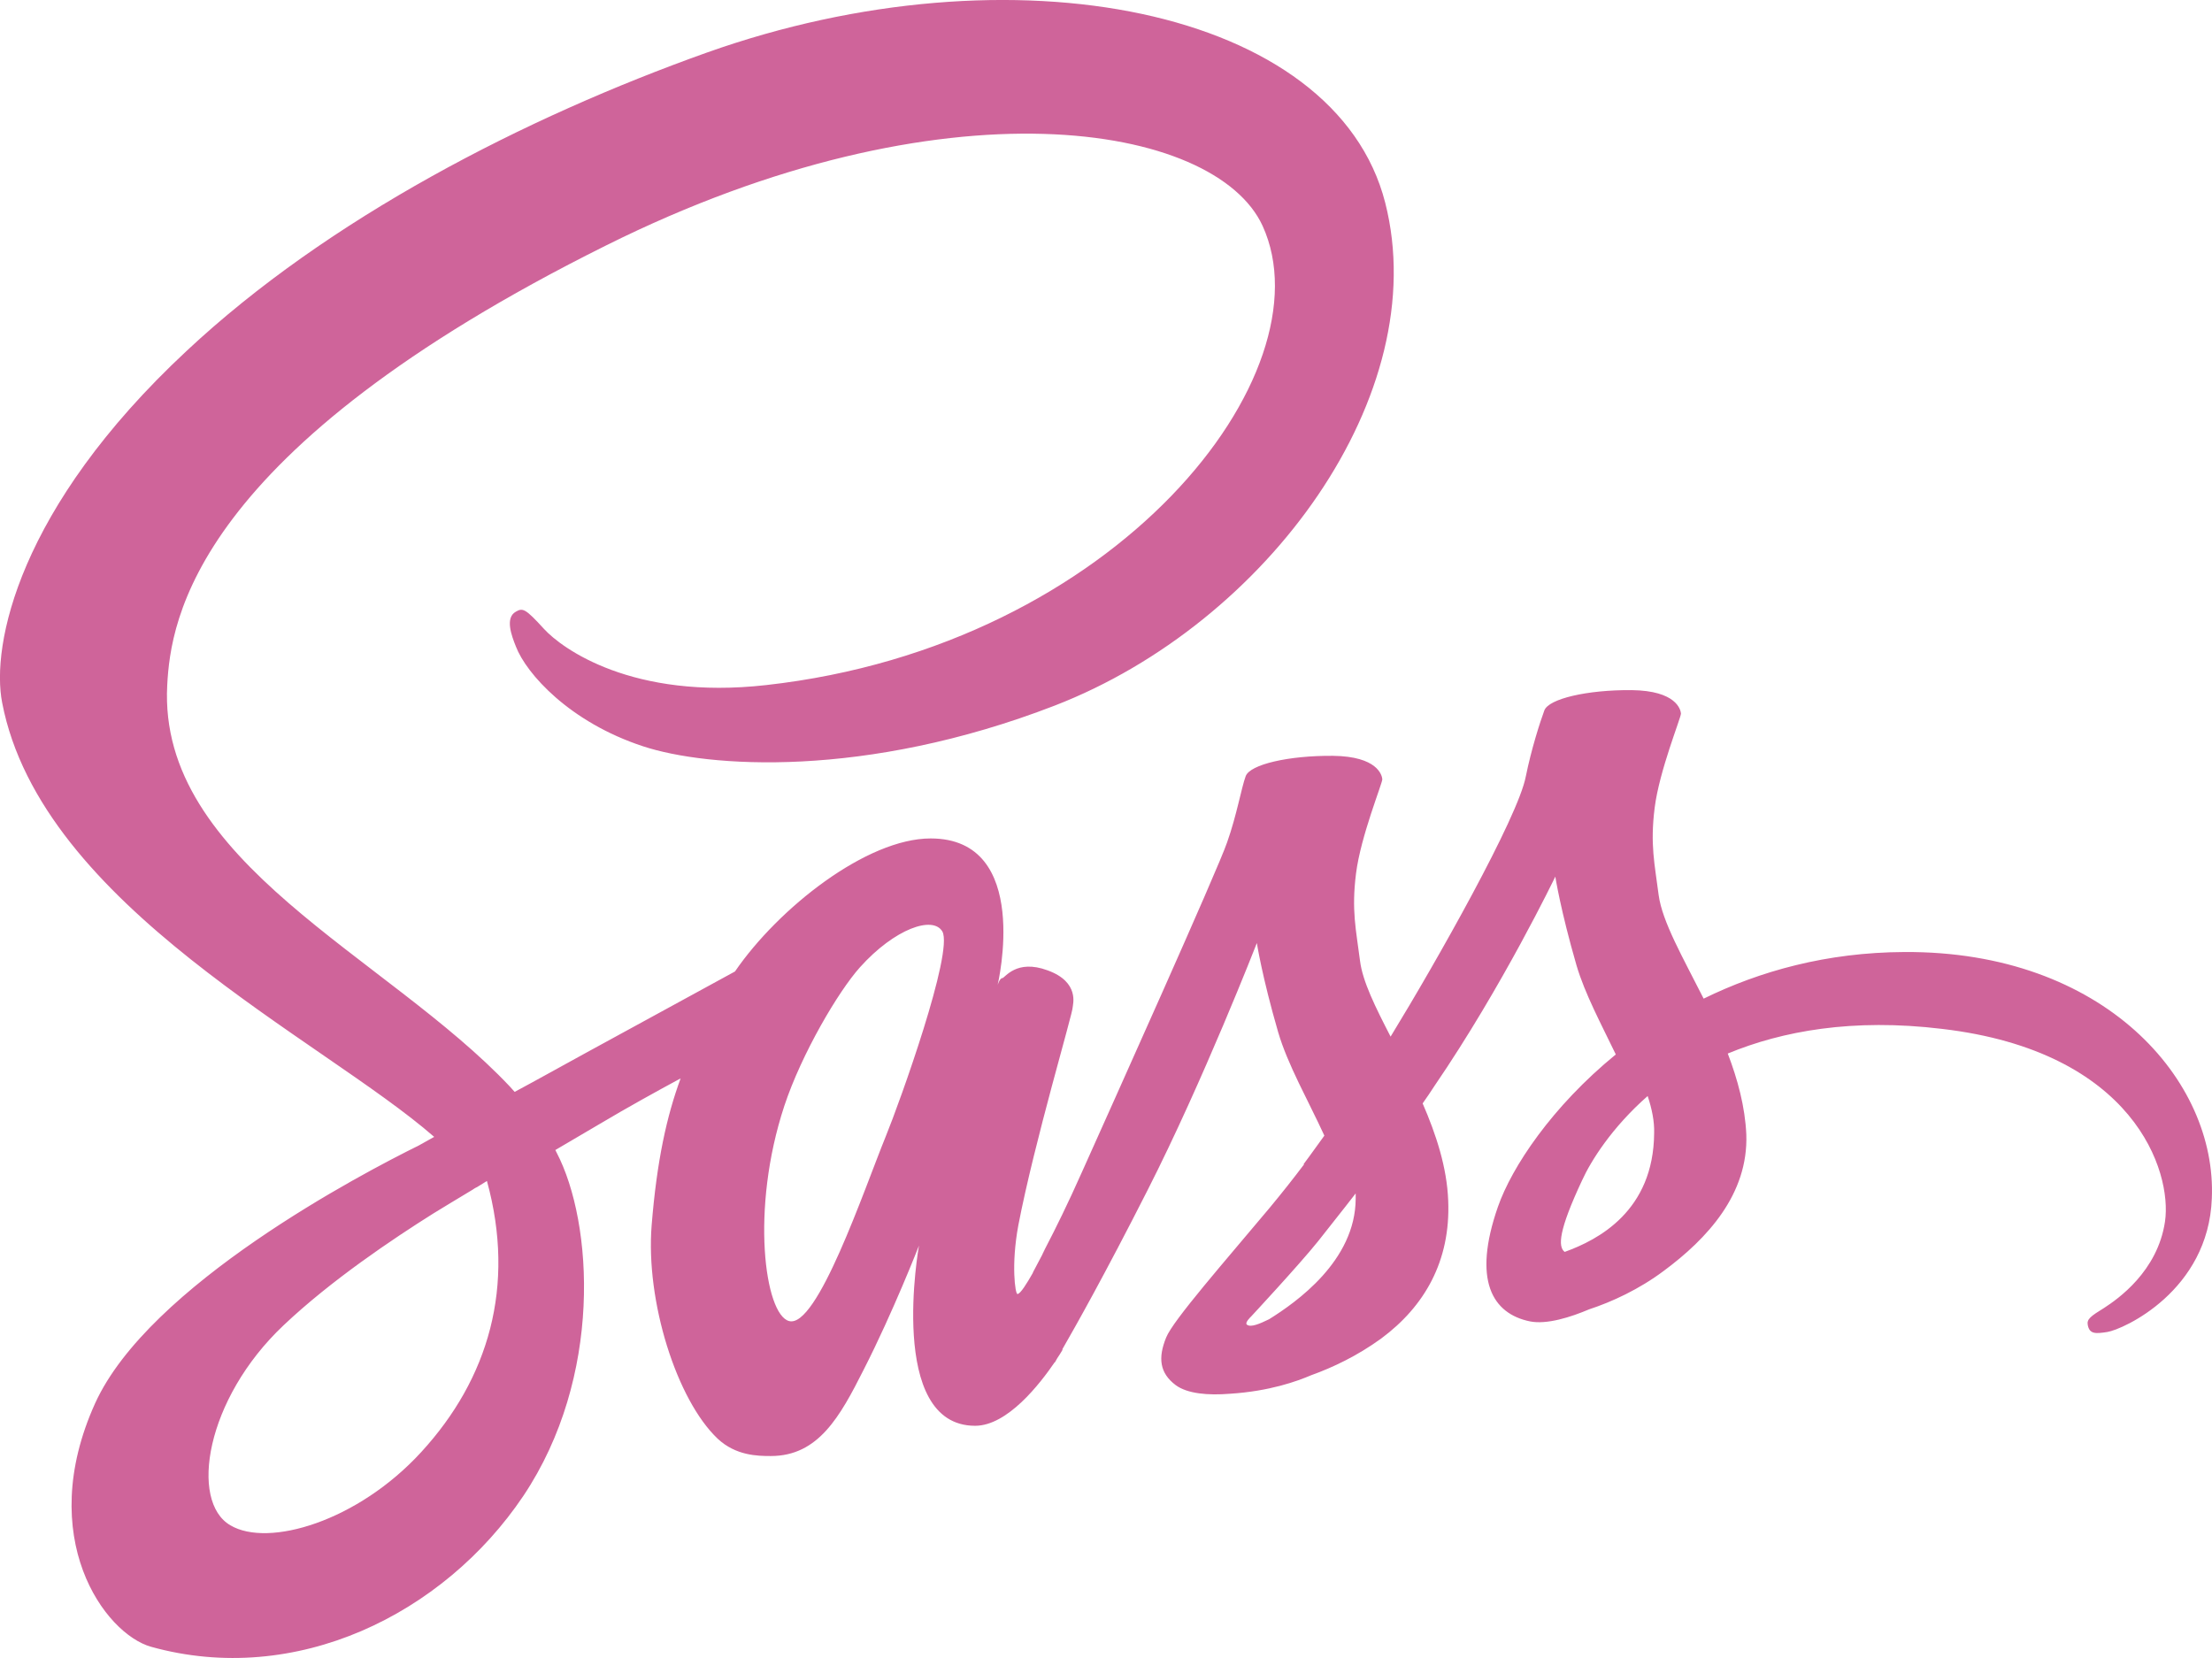
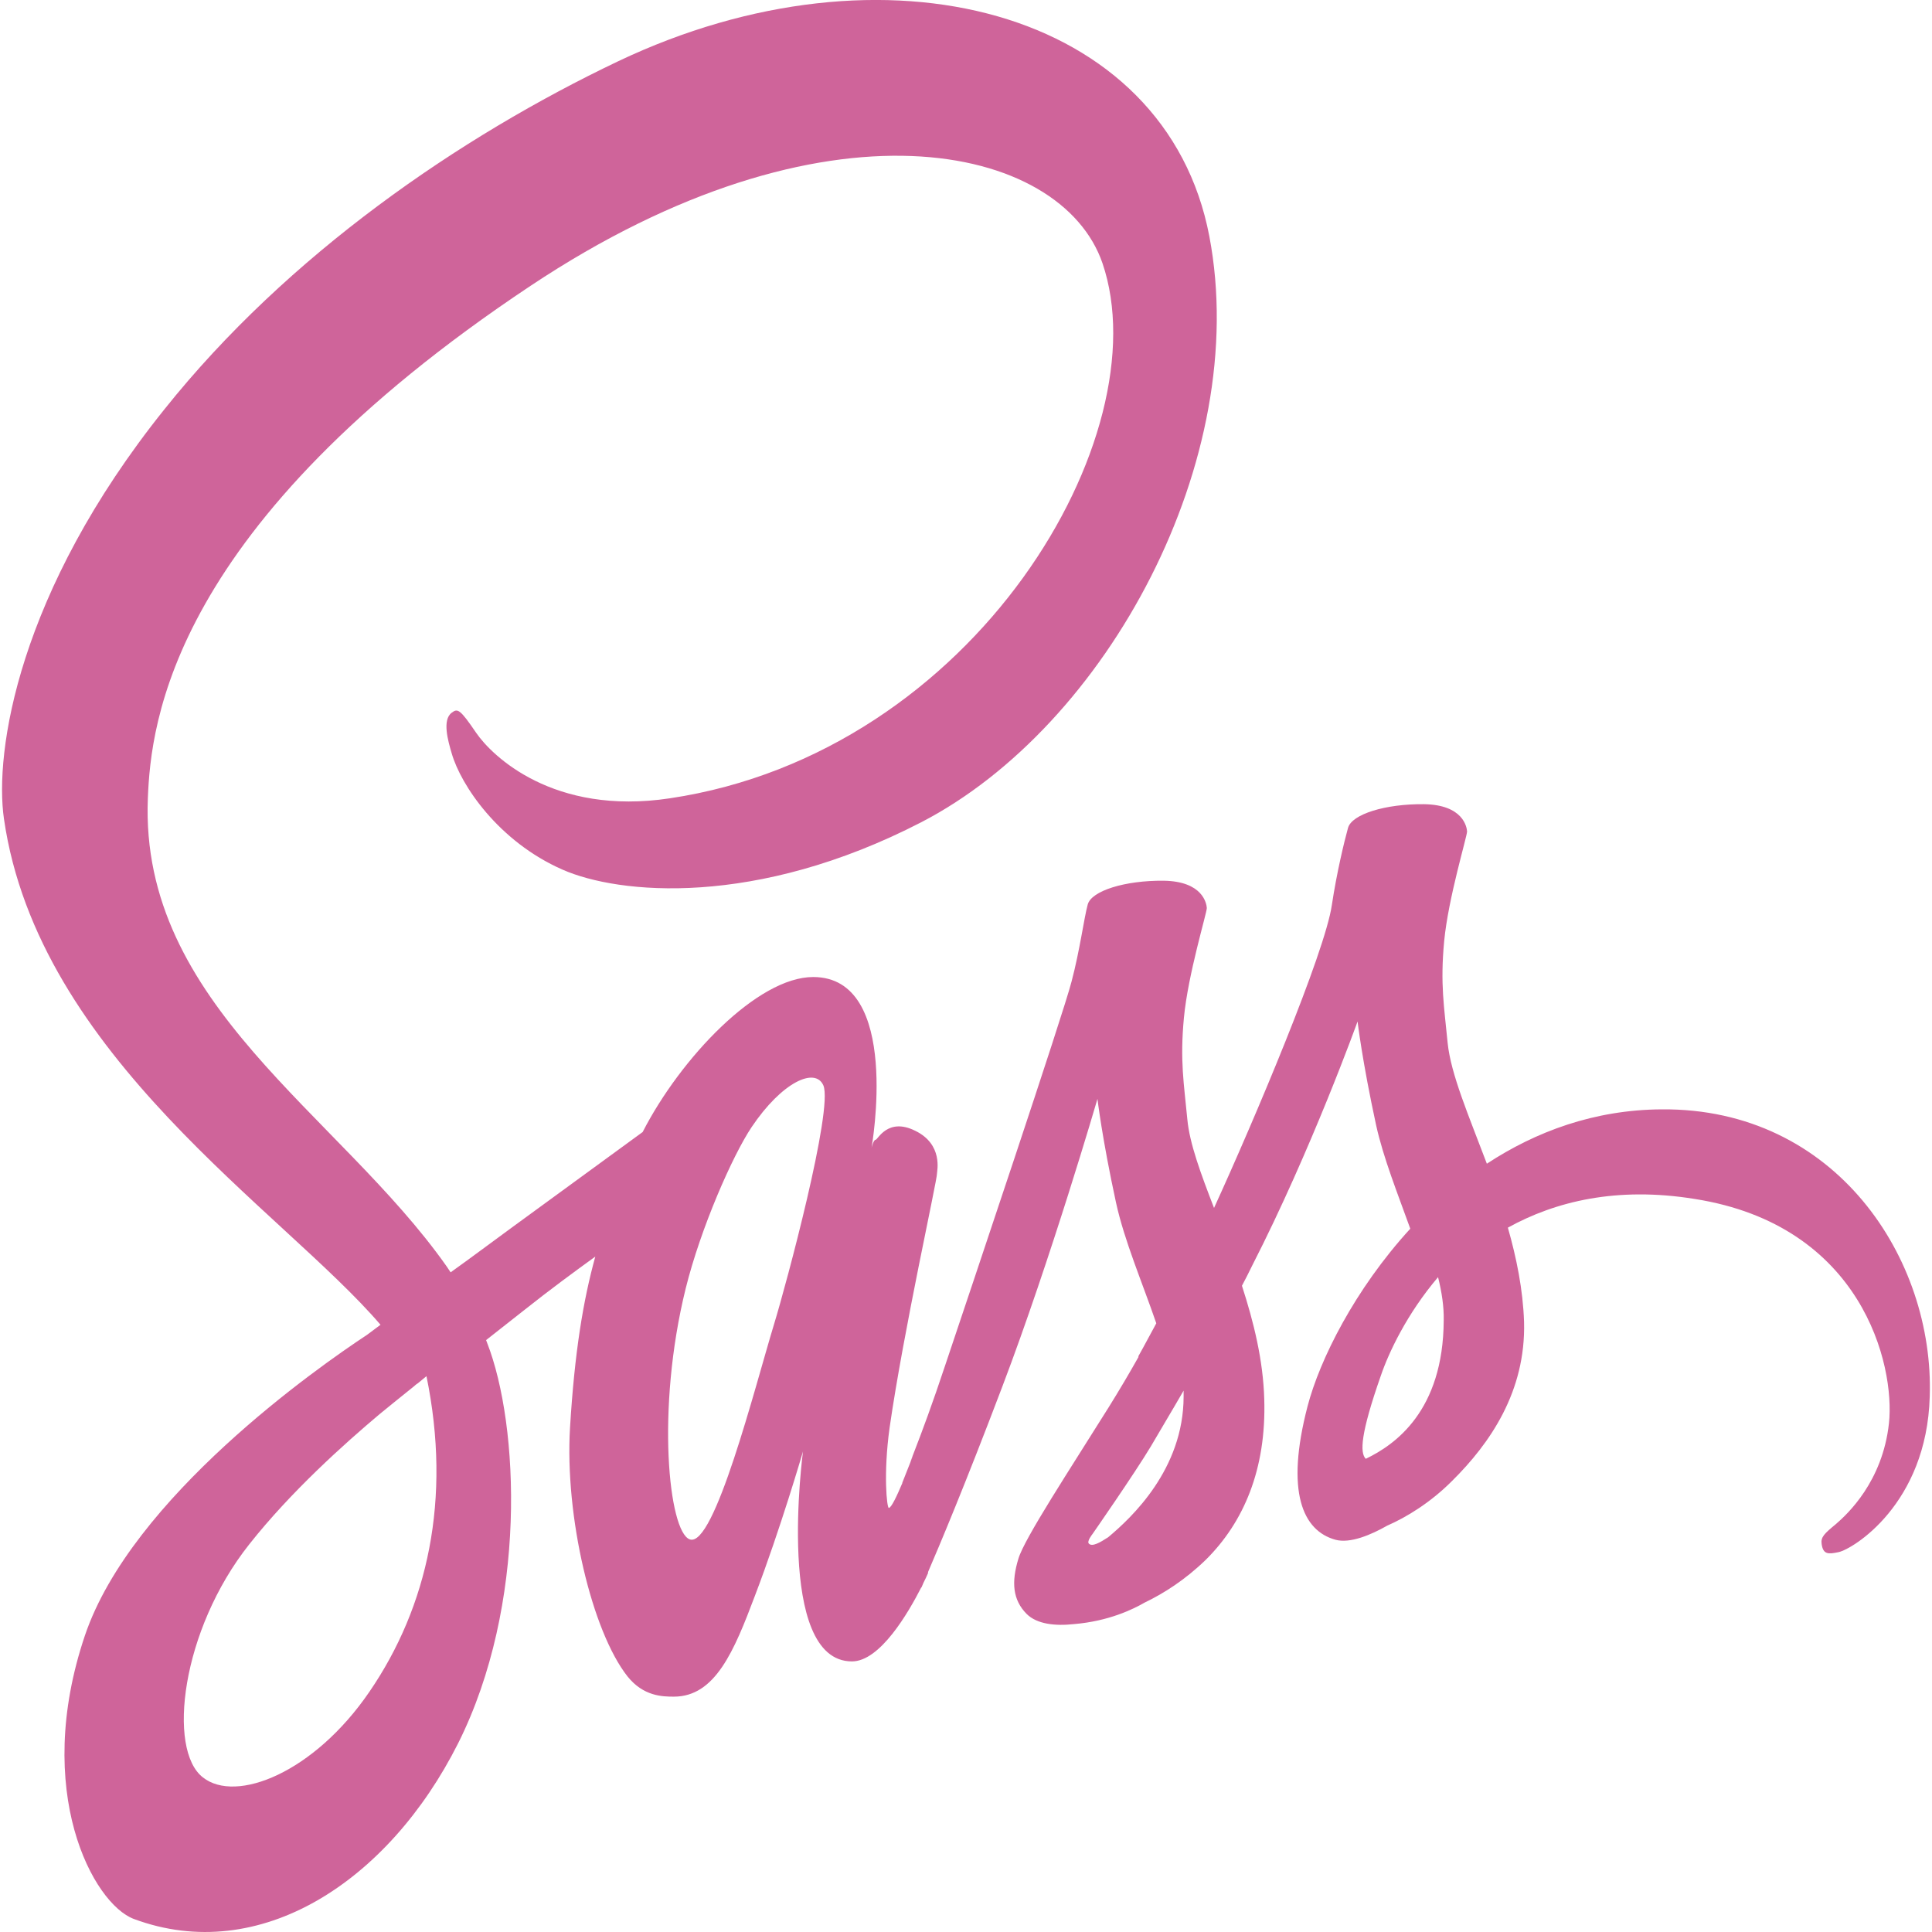
- <svg xmlns="http://www.w3.org/2000/svg" version="1.1" id="Layer_1" x="0px" y="0px" viewBox="0 0 122.88 92.11" style="enable-background:new 0 0 122.88 92.11" xml:space="preserve">
-   <style type="text/css">.st0{fill-rule:evenodd;clip-rule:evenodd;fill:#CF649A;}</style>
-   <g>
-     <path class="st0" d="M105.78,52.89c-4.3,0.02-8.02,1.06-11.14,2.59c-1.15-2.28-2.3-4.27-2.5-5.76c-0.22-1.73-0.48-2.78-0.22-4.85 c0.26-2.06,1.46-4.99,1.46-5.23c-0.02-0.22-0.26-1.27-2.74-1.3c-2.47-0.02-4.61,0.48-4.85,1.13c-0.24,0.65-0.72,2.14-1.03,3.67 c-0.43,2.26-4.94,10.25-7.51,14.45c-0.84-1.63-1.56-3.07-1.7-4.22c-0.22-1.73-0.48-2.78-0.22-4.85c0.26-2.06,1.46-4.99,1.46-5.23 c-0.02-0.22-0.26-1.27-2.74-1.3c-2.47-0.02-4.61,0.48-4.85,1.13c-0.24,0.65-0.5,2.18-1.03,3.67c-0.5,1.49-6.5,14.83-8.06,18.31 c-0.79,1.78-1.49,3.19-1.99,4.15c-0.5,0.96-0.02,0.07-0.07,0.17c-0.43,0.82-0.67,1.27-0.67,1.27v0.02c-0.34,0.6-0.7,1.18-0.86,1.18 c-0.12,0-0.36-1.61,0.05-3.82c0.89-4.63,3.05-11.86,3.02-12.12c0-0.12,0.41-1.39-1.39-2.04c-1.75-0.65-2.38,0.43-2.52,0.43 s-0.26,0.38-0.26,0.38s1.94-8.14-3.72-8.14c-3.55,0-8.45,3.86-10.87,7.39c-1.54,0.84-4.8,2.62-8.26,4.51 c-1.32,0.72-2.69,1.49-3.98,2.18l-0.26-0.29C21.46,53.08,8.76,47.9,9.29,38.06c0.19-3.58,1.44-13.01,24.39-24.43 c18.79-9.36,33.84-6.79,36.46-1.08c3.72,8.16-8.04,23.33-27.58,25.51c-7.44,0.84-11.35-2.04-12.34-3.12 c-1.03-1.13-1.18-1.18-1.56-0.96c-0.62,0.34-0.24,1.34,0,1.94c0.58,1.51,2.98,4.2,7.06,5.54c3.58,1.18,12.31,1.82,22.87-2.26 c11.83-4.58,21.07-17.31,18.36-27.94C74.19,0.45,56.24-3.11,39.27,2.92c-10.1,3.6-21.05,9.22-28.92,16.59 C0.99,28.24-0.5,35.87,0.12,39.04c2.18,11.31,17.76,18.67,24,24.12c-0.31,0.17-0.6,0.34-0.86,0.48c-3.12,1.54-15,7.75-17.98,14.33 C1.92,85.41,5.81,90.77,8.4,91.49c8.02,2.23,16.23-1.78,20.67-8.38c4.42-6.6,3.89-15.17,1.85-19.08l-0.07-0.14l2.45-1.44 c1.58-0.94,3.14-1.8,4.51-2.54c-0.77,2.09-1.32,4.56-1.61,8.16c-0.34,4.22,1.39,9.7,3.67,11.86c1.01,0.94,2.21,0.96,2.95,0.96 c2.64,0,3.84-2.18,5.16-4.8c1.63-3.19,3.07-6.89,3.07-6.89s-1.8,10.01,3.12,10.01c1.8,0,3.6-2.33,4.42-3.53v0.02 c0,0,0.05-0.07,0.14-0.24c0.1-0.15,0.2-0.3,0.29-0.46v-0.05c0.72-1.25,2.33-4.1,4.73-8.83c3.1-6.1,6.07-13.73,6.07-13.73 s0.29,1.87,1.18,4.94c0.53,1.82,1.68,3.82,2.57,5.76c-0.72,1.01-1.15,1.58-1.15,1.58l0.02,0.02c-0.58,0.77-1.22,1.58-1.9,2.4 c-2.45,2.93-5.38,6.26-5.76,7.22c-0.46,1.13-0.36,1.97,0.53,2.64c0.65,0.48,1.8,0.58,3.02,0.48c2.21-0.14,3.74-0.7,4.51-1.03 c1.2-0.43,2.57-1.08,3.89-2.04c2.4-1.78,3.86-4.3,3.72-7.66c-0.07-1.85-0.67-3.67-1.42-5.4c0.22-0.31,0.43-0.62,0.65-0.96 c3.79-5.54,6.72-11.64,6.72-11.64s0.29,1.87,1.18,4.94c0.46,1.56,1.37,3.26,2.18,4.94c-3.55,2.9-5.78,6.26-6.55,8.47 c-1.42,4.08-0.31,5.93,1.78,6.36c0.94,0.19,2.28-0.24,3.29-0.67c1.25-0.41,2.76-1.1,4.15-2.14c2.4-1.78,4.7-4.25,4.58-7.58 c-0.07-1.54-0.48-3.05-1.03-4.49c3.02-1.25,6.94-1.97,11.9-1.37c10.68,1.25,12.79,7.92,12.39,10.7c-0.41,2.78-2.64,4.32-3.38,4.8 c-0.74,0.46-0.98,0.62-0.91,0.96c0.1,0.5,0.43,0.48,1.08,0.38c0.89-0.14,5.62-2.28,5.81-7.42 C123.16,60.02,116.89,52.82,105.78,52.89L105.78,52.89L105.78,52.89z M23.41,80.66c-3.53,3.86-8.5,5.33-10.61,4.08 c-2.28-1.32-1.39-7.01,2.95-11.11c2.64-2.5,6.07-4.8,8.33-6.22c0.5-0.31,1.27-0.77,2.18-1.32c0.14-0.1,0.24-0.14,0.24-0.14 c0.17-0.1,0.36-0.22,0.55-0.34C28.66,71.47,27.13,76.6,23.41,80.66L23.41,80.66z M49.21,63.12c-1.22,3-3.82,10.71-5.38,10.27 c-1.34-0.36-2.16-6.19-0.26-11.95c0.96-2.9,3-6.36,4.2-7.7c1.94-2.16,4.06-2.88,4.58-1.99C52.98,52.89,49.98,61.24,49.21,63.12 L49.21,63.12z M70.5,73.29c-0.53,0.26-1.01,0.46-1.22,0.31c-0.17-0.1,0.22-0.46,0.22-0.46s2.66-2.86,3.72-4.18 c0.6-0.77,1.32-1.66,2.09-2.66v0.29C75.3,70.05,71.99,72.36,70.5,73.29L70.5,73.29z M86.92,69.55c-0.38-0.29-0.34-1.18,0.96-3.96 c0.5-1.1,1.66-2.95,3.65-4.7c0.24,0.72,0.38,1.42,0.36,2.06C91.86,67.27,88.79,68.88,86.92,69.55L86.92,69.55L86.92,69.55z" />
+ <svg xmlns="http://www.w3.org/2000/svg" width="200px" height="200px" viewBox="0 0 200 200" version="1.1">
+   <g id="surface1">
+     <path style=" stroke:none;fill-rule:evenodd;fill:rgb(81.176%,39.216%,60.392%);fill-opacity:1;" d="M 172.012 114.84 C 165.027 114.883 158.988 117.141 153.918 120.465 C 152.051 115.516 150.184 111.191 149.859 107.957 C 149.5 104.203 149.078 101.922 149.5 97.426 C 149.926 92.953 151.871 86.594 151.871 86.07 C 151.84 85.594 151.449 83.312 147.422 83.25 C 143.41 83.203 139.938 84.289 139.547 85.703 C 139.156 87.113 138.375 90.348 137.875 93.672 C 137.176 98.578 129.852 115.926 125.676 125.047 C 124.312 121.508 123.145 118.379 122.914 115.883 C 122.559 112.125 122.137 109.848 122.559 105.352 C 122.98 100.879 124.93 94.516 124.93 93.996 C 124.898 93.52 124.508 91.238 120.48 91.172 C 116.469 91.129 112.992 92.215 112.602 93.629 C 112.215 95.039 111.789 98.359 110.93 101.598 C 110.117 104.832 100.375 133.797 97.84 141.352 C 96.559 145.219 95.422 148.277 94.609 150.363 C 93.797 152.449 94.574 150.516 94.496 150.734 C 93.797 152.512 93.406 153.492 93.406 153.492 L 93.406 153.535 C 92.855 154.836 92.27 156.098 92.008 156.098 C 91.816 156.098 91.426 152.602 92.09 147.801 C 93.535 137.75 97.043 122.051 96.996 121.484 C 96.996 121.227 97.66 118.469 94.738 117.055 C 91.895 115.645 90.871 117.988 90.645 117.988 C 90.418 117.988 90.223 118.816 90.223 118.816 C 90.223 118.816 93.375 101.141 84.18 101.141 C 78.418 101.141 70.457 109.52 66.527 117.188 C 64.027 119.012 58.73 122.875 53.113 126.98 C 50.969 128.543 48.746 130.215 46.648 131.711 L 46.227 131.082 C 35.07 115.254 14.445 104.008 15.305 82.641 C 15.613 74.867 17.645 54.391 54.914 29.594 C 85.434 9.273 109.875 14.852 114.129 27.25 C 120.172 44.969 101.07 77.906 69.336 82.641 C 57.254 84.465 50.902 78.211 49.297 75.867 C 47.625 73.414 47.379 73.305 46.762 73.781 C 45.758 74.52 46.375 76.691 46.762 77.992 C 47.703 81.273 51.602 87.113 58.23 90.023 C 64.043 92.586 78.223 93.973 95.371 85.117 C 114.586 75.172 129.59 47.531 125.188 24.449 C 120.707 0.977 91.555 -6.754 63.996 6.34 C 47.59 14.156 29.809 26.359 17.027 42.363 C 1.824 61.316 -0.594 77.887 0.41 84.77 C 3.953 109.324 29.254 125.309 39.391 137.141 C 38.887 137.508 38.414 137.879 37.992 138.184 C 32.926 141.527 13.633 155.012 8.793 169.297 C 3.336 185.453 9.652 197.09 13.859 198.652 C 26.883 203.496 40.219 194.789 47.43 180.457 C 54.605 166.129 53.746 147.52 50.434 139.031 L 50.32 138.727 L 54.297 135.598 C 56.863 133.559 59.398 131.691 61.625 130.082 C 60.371 134.621 59.48 139.984 59.008 147.801 C 58.457 156.965 61.266 168.863 64.969 173.555 C 66.609 175.594 68.559 175.637 69.758 175.637 C 74.047 175.637 75.996 170.906 78.141 165.215 C 80.789 158.289 83.125 150.254 83.125 150.254 C 83.125 150.254 80.203 171.988 88.191 171.988 C 91.117 171.988 94.039 166.93 95.371 164.324 L 95.371 164.367 C 95.371 164.367 95.453 164.215 95.598 163.848 C 95.762 163.523 95.922 163.195 96.07 162.848 L 96.07 162.738 C 97.238 160.027 99.855 153.836 103.75 143.566 C 108.785 130.324 113.609 113.754 113.609 113.754 C 113.609 113.754 114.082 117.816 115.527 124.48 C 116.387 128.434 118.254 132.777 119.699 136.988 C 118.531 139.18 117.832 140.418 117.832 140.418 L 117.863 140.461 C 116.922 142.133 115.883 143.895 114.777 145.672 C 110.801 152.035 106.043 159.266 105.426 161.352 C 104.676 163.805 104.84 165.629 106.285 167.082 C 107.34 168.125 109.207 168.344 111.191 168.125 C 114.777 167.82 117.266 166.605 118.516 165.887 C 120.465 164.953 122.688 163.543 124.832 161.461 C 128.73 157.594 131.102 152.121 130.875 144.828 C 130.762 140.809 129.785 136.859 128.566 133.102 C 128.926 132.43 129.266 131.754 129.625 131.016 C 135.777 118.988 140.535 105.742 140.535 105.742 C 140.535 105.742 141.008 109.805 142.453 116.469 C 143.199 119.855 144.68 123.547 145.992 127.195 C 140.227 133.492 136.605 140.789 135.355 145.586 C 133.051 154.445 134.852 158.461 138.246 159.395 C 139.773 159.809 141.949 158.875 143.59 157.941 C 145.621 157.051 148.074 155.555 150.328 153.297 C 154.227 149.43 157.965 144.066 157.77 136.836 C 157.656 133.492 156.988 130.215 156.094 127.086 C 161 124.371 167.367 122.809 175.422 124.113 C 192.766 126.828 196.195 141.309 195.543 147.344 C 194.879 153.383 191.258 156.727 190.055 157.77 C 188.852 158.766 188.465 159.113 188.578 159.852 C 188.738 160.938 189.273 160.895 190.332 160.676 C 191.777 160.375 199.457 155.727 199.766 144.566 C 200.238 130.324 190.055 114.688 172.012 114.84 Z M 38.238 175.137 C 32.504 183.52 24.434 186.711 21.004 183.996 C 17.301 181.133 18.746 168.777 25.797 159.875 C 30.082 154.445 35.652 149.453 39.324 146.367 C 40.137 145.695 41.387 144.695 42.863 143.504 C 43.094 143.285 43.254 143.199 43.254 143.199 C 43.531 142.98 43.84 142.719 44.148 142.461 C 46.762 155.184 44.277 166.324 38.238 175.137 Z M 80.137 137.055 C 78.156 143.566 73.934 160.309 71.398 159.352 C 69.223 158.57 67.891 145.914 70.977 133.406 C 72.535 127.109 75.852 119.598 77.801 116.688 C 80.949 111.996 84.395 110.434 85.238 112.367 C 86.262 114.84 81.387 132.973 80.137 137.055 Z M 114.715 159.137 C 113.852 159.699 113.074 160.133 112.734 159.809 C 112.457 159.59 113.09 158.809 113.09 158.809 C 113.09 158.809 117.41 152.602 119.133 149.734 C 120.105 148.062 121.273 146.129 122.527 143.957 L 122.527 144.59 C 122.508 152.102 117.133 157.117 114.715 159.137 Z M 141.383 151.016 C 140.766 150.387 140.828 148.453 142.941 142.418 C 143.754 140.027 145.637 136.012 148.867 132.211 C 149.258 133.773 149.484 135.293 149.453 136.684 C 149.406 146.066 144.418 149.559 141.383 151.016 Z M 141.383 151.016 " />
  </g>
</svg>
